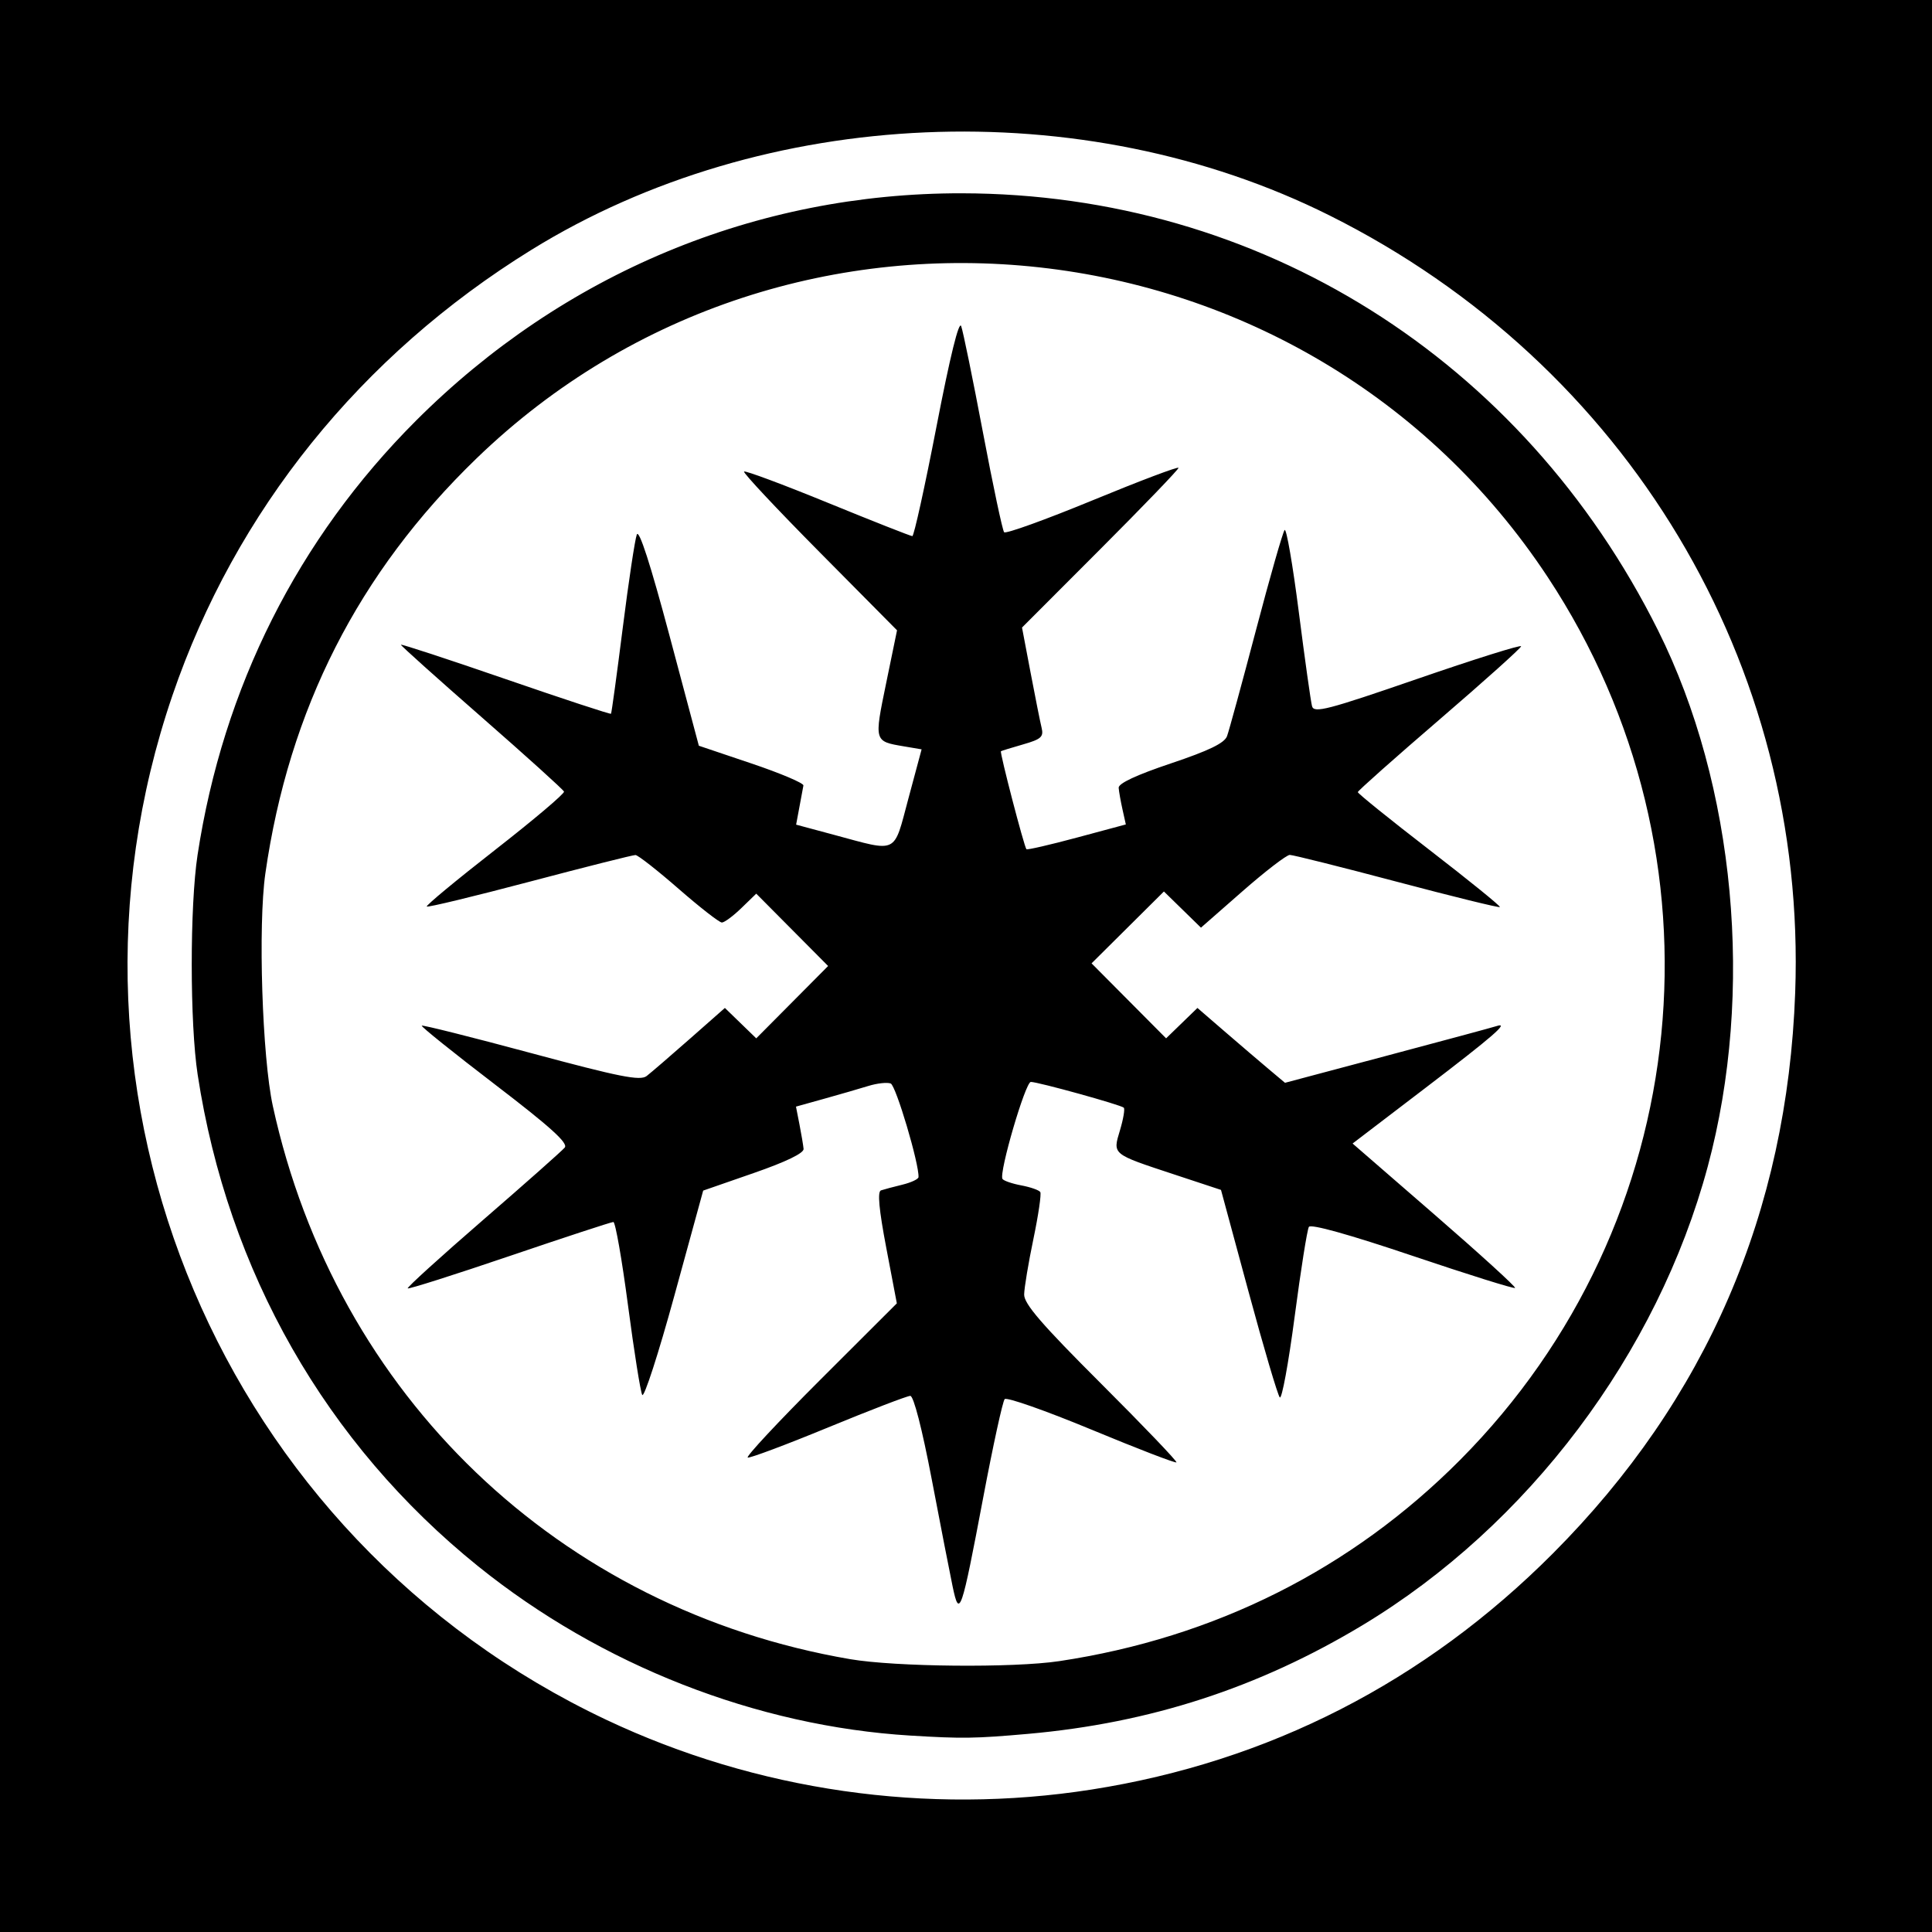
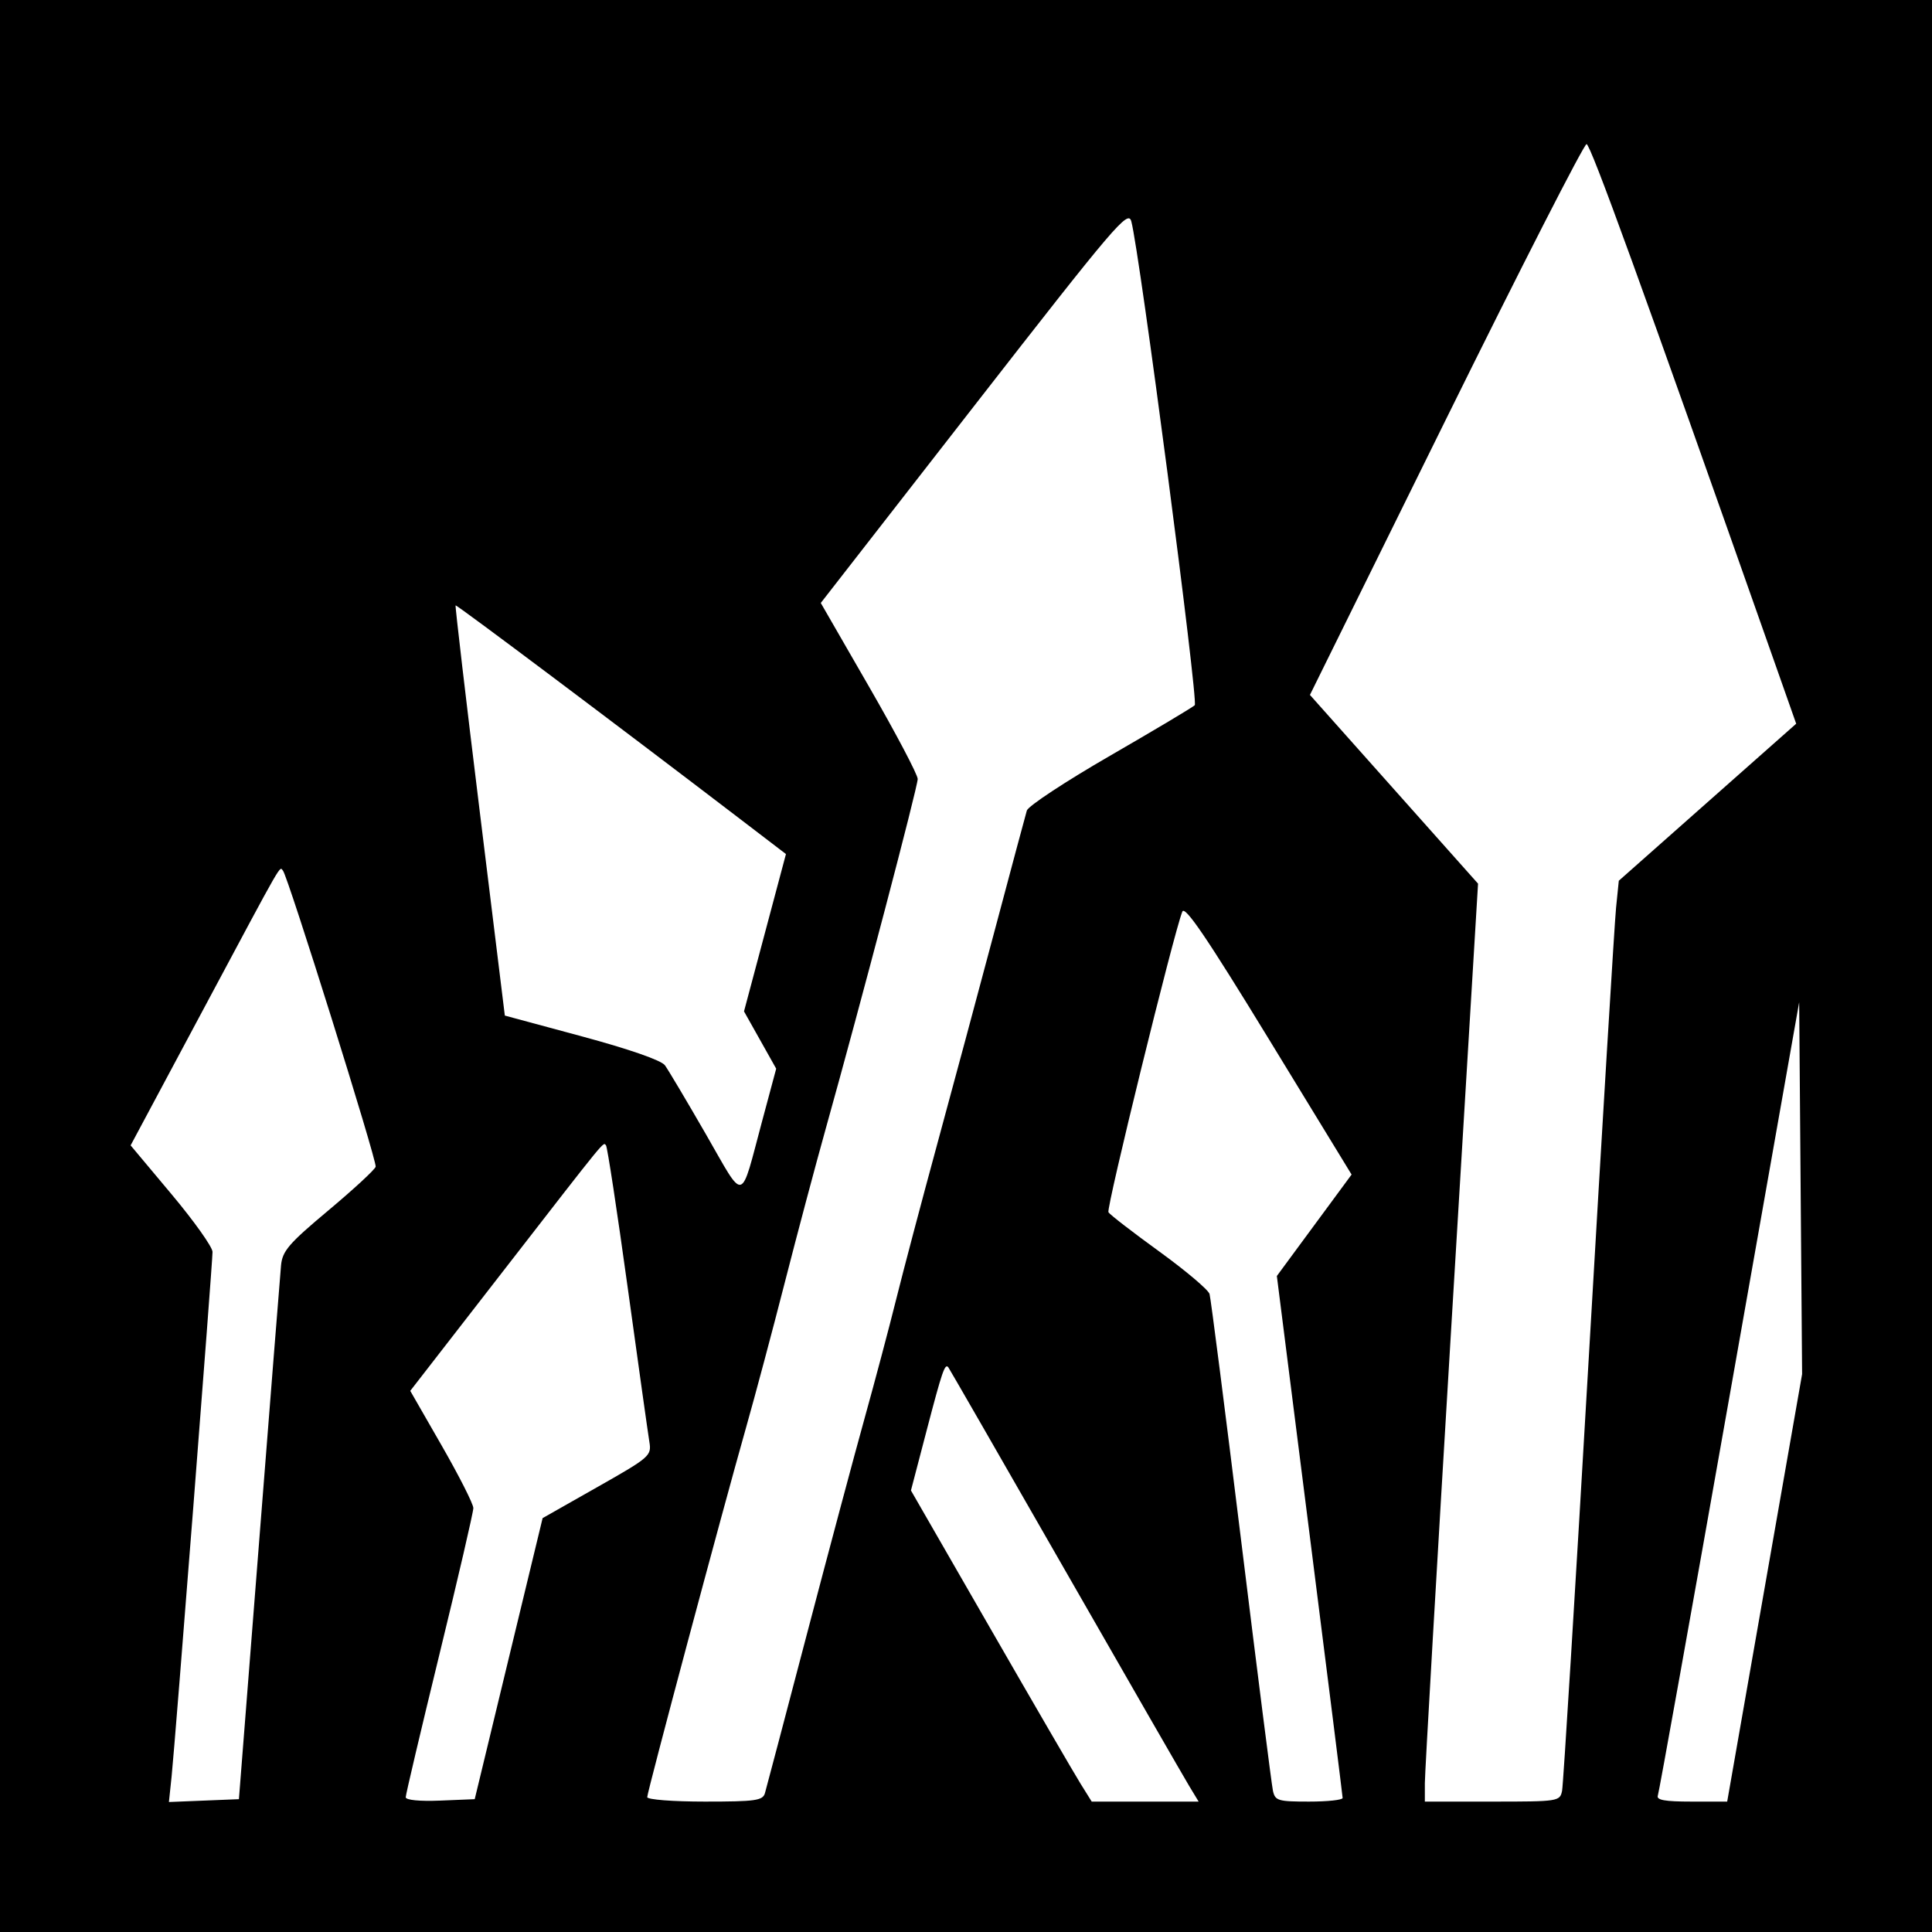
<svg xmlns="http://www.w3.org/2000/svg" id="svg2" version="1.1" width="400" height="400">
  <defs id="defs6" />
-   <rect style="fill:#000000;fill-opacity:1;stroke:none" id="rect3912" width="400" height="400" x="0" y="7.6293945e-06" />
-   <path id="path3891" style="fill:#ffffff;fill-opacity:1" d="m 197.237,328.5 c -0.576,-2.75 -2.527,-12.762 -4.335,-22.25 -1.984,-10.409 -3.743,-17.25 -4.436,-17.25 -0.632,0 -8.275,2.936 -16.985,6.524 -8.71,3.588 -16.211,6.399 -16.667,6.247 -0.457,-0.152 6.302,-7.398 15.018,-16.102 l 15.849,-15.825 -2.191,-11.51 c -1.516,-7.965 -1.852,-11.624 -1.09,-11.879 0.606,-0.203 2.591,-0.732 4.412,-1.176 1.821,-0.444 3.331,-1.15 3.355,-1.569 0.158,-2.697 -4.675,-18.967 -5.757,-19.383 -0.73,-0.28 -2.808,-0.052 -4.618,0.507 -1.81,0.559 -5.924,1.751 -9.142,2.648 l -5.851,1.632 0.723,3.693 c 0.398,2.031 0.78,4.308 0.851,5.06 0.082,0.877 -3.625,2.671 -10.33,5 L 145.586,246.5 139.609,268.297 c -3.287,11.988 -6.278,21.213 -6.646,20.5 -0.368,-0.713 -1.693,-9.059 -2.943,-18.547 -1.251,-9.488 -2.614,-17.25 -3.029,-17.25 -0.415,0 -10.086,3.172 -21.491,7.048 -11.405,3.877 -20.894,6.89 -21.087,6.697 -0.193,-0.193 6.813,-6.554 15.568,-14.135 8.755,-7.581 16.379,-14.338 16.941,-15.015 0.761,-0.916 -2.936,-4.259 -14.456,-13.074 -8.513,-6.513 -15.331,-11.989 -15.152,-12.168 0.179,-0.179 10.364,2.375 22.634,5.677 18.415,4.955 22.592,5.784 23.931,4.751 0.892,-0.688 4.902,-4.142 8.912,-7.674 l 7.289,-6.423 3.247,3.147 3.247,3.147 7.439,-7.489 7.439,-7.489 -7.439,-7.489 -7.439,-7.489 -3.084,2.989 c -1.696,1.644 -3.512,2.988 -4.036,2.987 -0.524,-8.6e-4 -4.552,-3.14 -8.952,-6.976 -4.4,-3.836 -8.421,-6.985 -8.936,-6.998 -0.515,-0.013 -10.361,2.467 -21.88,5.513 -11.519,3.045 -21.117,5.363 -21.329,5.151 -0.212,-0.212 6.156,-5.489 14.15,-11.726 7.995,-6.237 14.414,-11.669 14.265,-12.071 C 116.622,163.489 108.963,156.569 99.75,148.511 90.537,140.454 83,133.694 83,133.489 c 0,-0.205 9.739,2.987 21.642,7.094 11.903,4.107 21.741,7.343 21.861,7.192 0.121,-0.151 1.214,-8.15 2.43,-17.775 1.215,-9.625 2.526,-18.321 2.912,-19.325 0.457,-1.188 2.823,6.13 6.773,20.947 l 6.071,22.773 10.906,3.678 c 5.998,2.023 10.833,4.072 10.744,4.553 -0.089,0.481 -0.466,2.502 -0.836,4.492 l -0.674,3.617 7.836,2.107 c 13.425,3.61 12.272,4.173 15.411,-7.52 l 2.733,-10.178 -3.674,-0.621 c -6.18,-1.044 -6.159,-0.972 -3.678,-13.023 L 185.721,130.5 169.658,114.286 c -8.835,-8.918 -15.859,-16.413 -15.611,-16.655 0.249,-0.243 8.053,2.666 17.341,6.464 9.289,3.798 17.164,6.905 17.5,6.904 0.336,-9.9e-4 2.59,-10.224 5.009,-22.718 2.812,-14.526 4.654,-22.006 5.11,-20.748 0.392,1.082 2.415,10.968 4.496,21.968 2.081,11 4.056,20.311 4.39,20.692 0.334,0.38 8.594,-2.601 18.357,-6.625 9.762,-4.024 17.75,-7.041 17.75,-6.703 0,0.338 -7.29,7.915 -16.201,16.838 l -16.201,16.223 1.763,9.288 c 0.97,5.108 2.001,10.27 2.293,11.47 0.454,1.87 -0.091,2.361 -3.812,3.43 -2.388,0.686 -4.461,1.324 -4.608,1.417 -0.294,0.187 4.801,19.778 5.277,20.291 0.164,0.176 4.861,-0.906 10.439,-2.405 l 10.142,-2.725 -0.689,-3.095 c -0.379,-1.702 -0.737,-3.722 -0.795,-4.487 -0.07,-0.911 3.662,-2.657 10.798,-5.052 7.911,-2.655 11.106,-4.205 11.639,-5.645 0.404,-1.092 3.1,-10.968 5.991,-21.948 2.891,-10.98 5.559,-20.309 5.929,-20.731 0.37,-0.422 1.693,7.228 2.941,17 1.248,9.772 2.48,18.536 2.736,19.475 0.408,1.493 3.166,0.776 21.913,-5.692 11.795,-4.07 21.415,-7.088 21.377,-6.708 C 314.894,134.189 307.275,141.025 298,149 c -9.275,7.975 -16.871,14.725 -16.882,15 -0.01,0.275 6.677,5.669 14.862,11.986 8.184,6.318 14.735,11.632 14.557,11.81 -0.178,0.178 -9.767,-2.178 -21.309,-5.236 C 277.686,179.502 267.7,177 267.036,177 c -0.664,0 -5.073,3.389 -9.798,7.531 l -8.591,7.531 -3.835,-3.745 -3.835,-3.745 -7.49,7.44 -7.49,7.44 7.716,7.762 7.716,7.762 3.244,-3.145 3.244,-3.145 5.681,4.906 c 3.125,2.699 7.203,6.185 9.064,7.748 l 3.383,2.842 21.227,-5.648 c 11.675,-3.106 21.813,-5.842 22.529,-6.08 2.843,-0.945 -0.525,1.985 -14.829,12.902 l -14.933,11.397 17.01,14.76 c 9.355,8.118 16.838,14.932 16.628,15.142 -0.21,0.21 -9.757,-2.78 -21.216,-6.645 -13.07,-4.408 -21.071,-6.643 -21.471,-5.997 -0.35,0.567 -1.676,8.926 -2.946,18.576 -1.27,9.65 -2.656,17.177 -3.078,16.728 -0.423,-0.45 -3.334,-10.3 -6.47,-21.889 l -5.702,-21.071 -9.647,-3.186 c -13.044,-4.308 -12.786,-4.097 -11.26,-9.191 0.688,-2.297 1.04,-4.387 0.781,-4.646 C 232.09,228.756 214.933,224 213.422,224 c -1.125,0 -6.636,18.846 -5.872,20.081 0.235,0.381 1.992,0.985 3.904,1.344 1.912,0.359 3.679,0.98 3.927,1.382 0.248,0.401 -0.394,4.771 -1.425,9.711 -1.032,4.94 -1.894,10.112 -1.916,11.493 -0.03,1.936 3.623,6.169 15.925,18.453 8.78,8.767 15.8,16.105 15.6,16.305 -0.201,0.201 -8.115,-2.85 -17.587,-6.779 -9.473,-3.929 -17.56,-6.772 -17.971,-6.317 -0.412,0.455 -2.407,9.602 -4.434,20.327 -4.536,23.998 -4.937,25.169 -6.334,18.5 z m 22.072,15.42 c 32.218,-4.838 60.517,-19.045 83.008,-41.672 C 351.039,253.23 358.576,177.282 320.453,119.5 270.64,44.001 163.577,32.143 98.637,94.931 74.216,118.543 59.81,146.864 54.94,180.835 53.402,191.565 54.28,218.884 56.488,229 69.569,288.925 115.772,333.195 176,343.51 c 9.395,1.609 33.785,1.84 43.308,0.41 z M 188.5,359.335 C 156.638,357.392 124.434,344.779 98.988,324.274 67.499,298.9 47.169,263.265 40.925,222.5 39.298,211.883 39.287,187.597 40.904,177 46.192,142.341 61.682,111.542 86.112,87.112 116.621,56.603 156.585,39.95 199.128,40.018 260.801,40.118 315.199,74.264 343.274,130.5 c 16.03,32.11 20.003,74.92 10.301,111 -10.428,38.777 -37.211,74.357 -71.51,94.997 -21.528,12.955 -43.977,20.247 -69.205,22.48 -10.985,0.972 -13.635,1.011 -24.36,0.357 z m 37.5,11.171 c 36.691,-5.748 69.033,-22.306 95.549,-48.92 C 353.285,289.734 370.025,250.966 371.675,205.5 374.141,137.524 336.932,75.419 275.281,44.613 224.151,19.064 158.265,21.904 110.009,51.736 74.691,73.569 48.747,105.779 35.693,144 7.285,227.174 45.937,318.439 125.5,356.053 c 31.144,14.723 66.404,19.794 100.5,14.453 z" />
+   <rect style="fill:#000000;fill-opacity:1;stroke:none" id="rect3299" width="400" height="400" x="0" y="-7.6293945e-06" />
+   <path id="path3256" style="fill:#ffffff;fill-opacity:1" d="m 157.861,231.851 2.842,-10.593 -3.332,-5.932 -3.332,-5.932 4.342,-16.286 4.342,-16.286 -9.612,-7.347 c -25.331,-19.361 -58.589,-44.331 -58.786,-44.134 -0.121,0.121 2.124,19.278 4.988,42.572 l 5.207,42.352 15.959,4.307 c 9.781,2.64 16.432,4.955 17.182,5.981 0.673,0.92 4.484,7.33 8.469,14.244 8.252,14.316 7.015,14.627 11.729,-2.946 z M 365.352,328.75 373.107,284.5 372.803,246 372.5,207.5 358.096,289 c -7.922,44.825 -14.608,82.062 -14.857,82.75 -0.337,0.928 1.453,1.25 6.952,1.25 l 7.405,0 7.755,-44.25 z m -41.938,42 c 0.249,-1.238 2.738,-41.625 5.531,-89.75 2.794,-48.125 5.334,-90.009 5.645,-93.076 l 0.566,-5.576 18.363,-16.256 18.363,-16.256 -4.639,-13.167 C 339.802,58.775 329.301,29.839 328.478,29.839 c -0.538,3.38e-4 -13.644,25.658 -29.124,57.018 l -28.146,57.017 17.403,19.538 17.403,19.538 -5.507,91.209 C 297.478,324.324 295,367.085 295,369.184 l 0,3.816 13.981,0 c 13.698,0 13.99,-0.045 14.433,-2.25 z m -45.436,1.5 c -0.012,-0.412 -3.081,-24.897 -6.821,-54.41 l -6.799,-53.66 7.737,-10.5 7.737,-10.5 -17.166,-28.098 c -12.802,-20.955 -17.347,-27.651 -17.878,-26.34 -1.762,4.355 -15.792,61.444 -15.297,62.245 0.305,0.494 5.037,4.147 10.515,8.117 5.478,3.97 10.167,7.934 10.419,8.807 0.252,0.874 3.197,23.864 6.545,51.089 3.347,27.225 6.306,50.513 6.576,51.75 0.452,2.072 1.044,2.25 7.472,2.25 3.84,0 6.971,-0.338 6.959,-0.75 z m -31.782,-2.5 c -1.082,-1.788 -12.667,-21.925 -25.744,-44.75 -13.077,-22.825 -23.929,-41.688 -24.114,-41.917 -0.703,-0.868 -1.263,0.762 -4.455,12.961 l -3.281,12.542 16.376,28.457 c 9.007,15.651 17.427,30.145 18.712,32.207 l 2.336,3.75 11.069,0 11.069,0 -1.967,-3.25 z m -87.822,1.5 c 0.28,-0.963 4.168,-15.7 8.641,-32.75 4.473,-17.05 9.885,-37.3 12.027,-45 2.142,-7.7 5.069,-18.725 6.504,-24.5 1.436,-5.775 5.243,-20.175 8.462,-32 3.218,-11.825 8.605,-31.85 11.971,-44.5 3.366,-12.65 6.343,-23.758 6.617,-24.685 0.273,-0.926 8.014,-6.026 17.201,-11.332 9.187,-5.306 17.091,-10.021 17.565,-10.477 0.787,-0.757 -11.432,-93.934 -13.135,-100.166 -0.669,-2.449 -3.244,0.573 -32.51,38.168 l -31.783,40.828 10.033,17.41 C 185.485,151.822 190,160.387 190,161.28 c 0,1.642 -11.793,46.491 -18.99,72.22 -2.154,7.7 -5.988,22.1 -8.52,32 -2.532,9.9 -6.136,23.4 -8.01,30 C 149.495,313.062 134,370.999 134,372.077 134,372.589 139.308,373 145.933,373 c 10.504,0 11.993,-0.21 12.441,-1.75 z m -53.06,-27.846 7.029,-29.096 11.296,-6.404 c 10.953,-6.21 11.281,-6.495 10.803,-9.404 -0.271,-1.65 -2.29,-16.022 -4.487,-31.937 -2.197,-15.915 -4.218,-29.16 -4.491,-29.433 -0.65,-0.65 0.632,-2.218 -21.338,26.101 l -19.186,24.731 6.531,11.374 C 95.061,305.591 98,311.393 98,312.23 c 0,0.836 -3.15,14.426 -7,30.199 -3.85,15.773 -7,29.124 -7,29.669 0,0.588 2.899,0.871 7.143,0.696 L 98.285,372.5 105.314,343.404 z M 53.664,319 c 2.31,-29.425 4.344,-55.064 4.518,-56.976 0.276,-3.02 1.563,-4.519 9.817,-11.431 5.225,-4.375 9.625,-8.442 9.778,-9.037 0.298,-1.162 -18.237,-60.347 -19.201,-61.311 -0.781,-0.781 0.497,-3.011 -16.391,28.575 l -15.141,28.319 8.477,10.12 C 40.185,252.824 44,258.194 44,259.192 c 0,2.395 -7.751,101.776 -8.47,108.602 l -0.558,5.294 7.246,-0.294 L 49.464,372.5 53.664,319 z" />
</svg>
